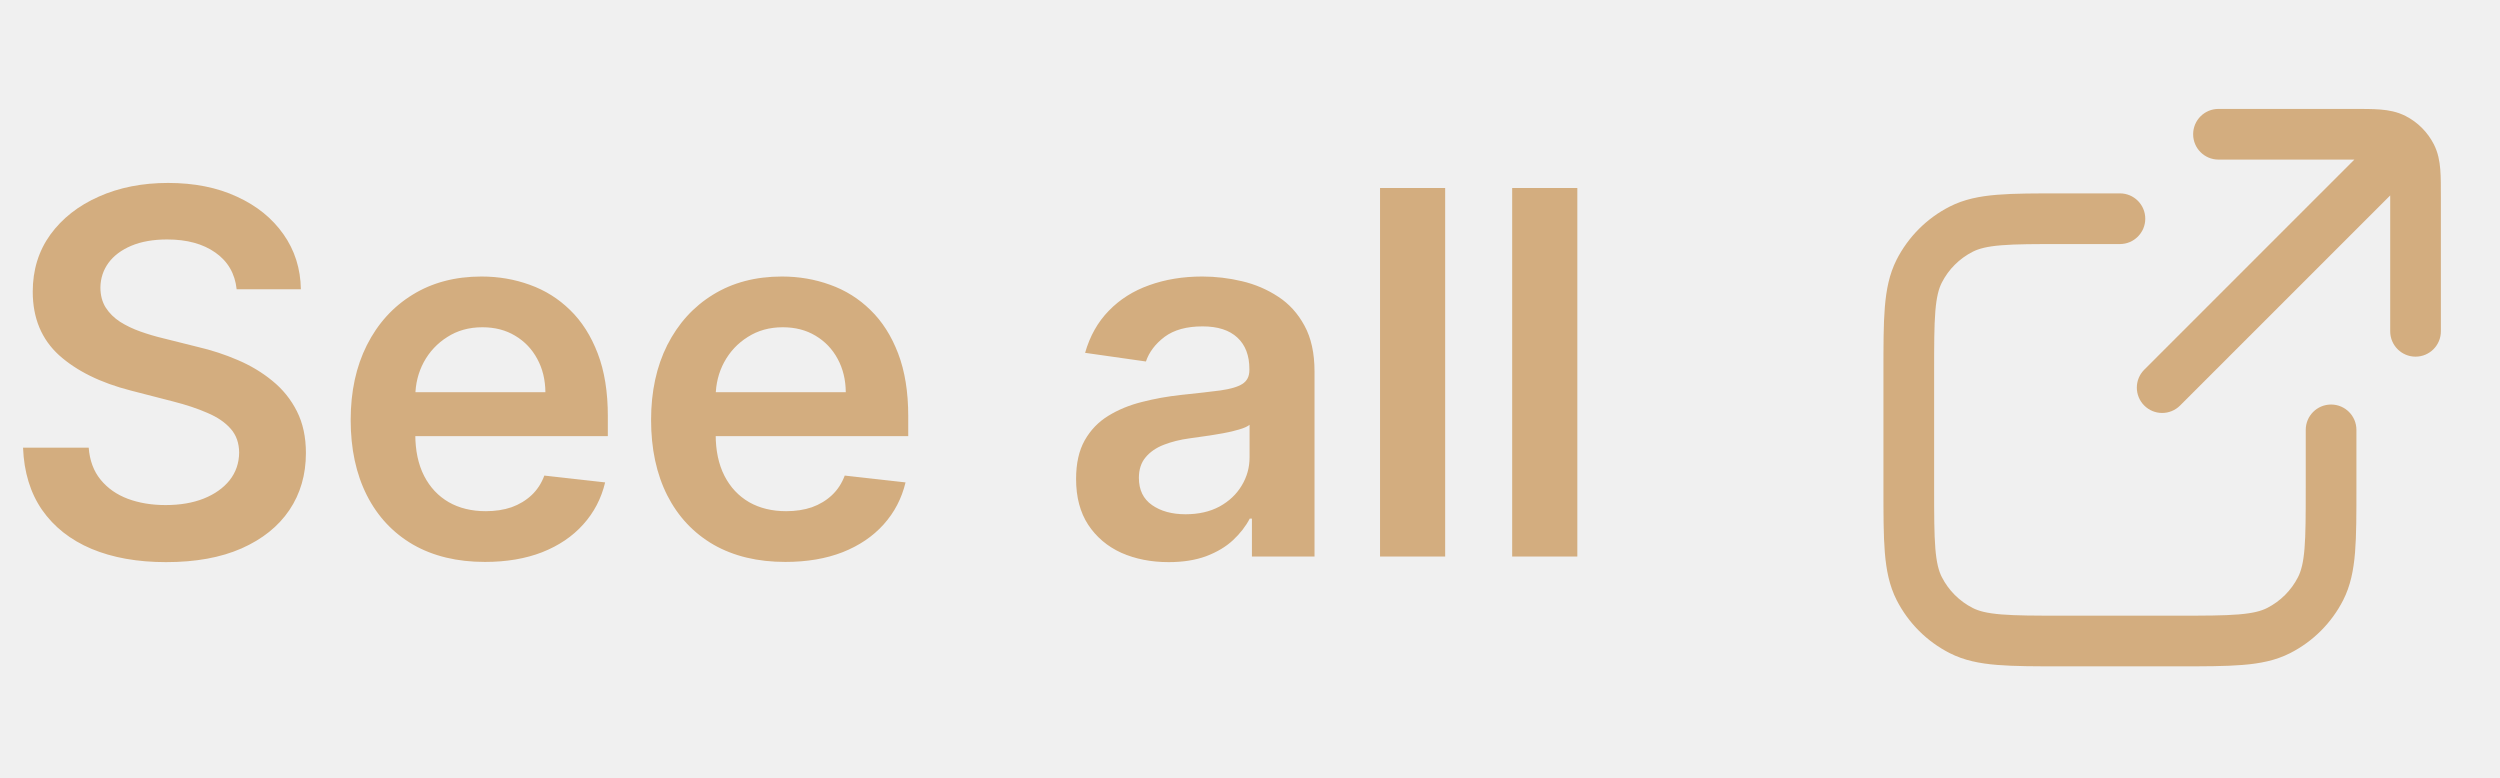
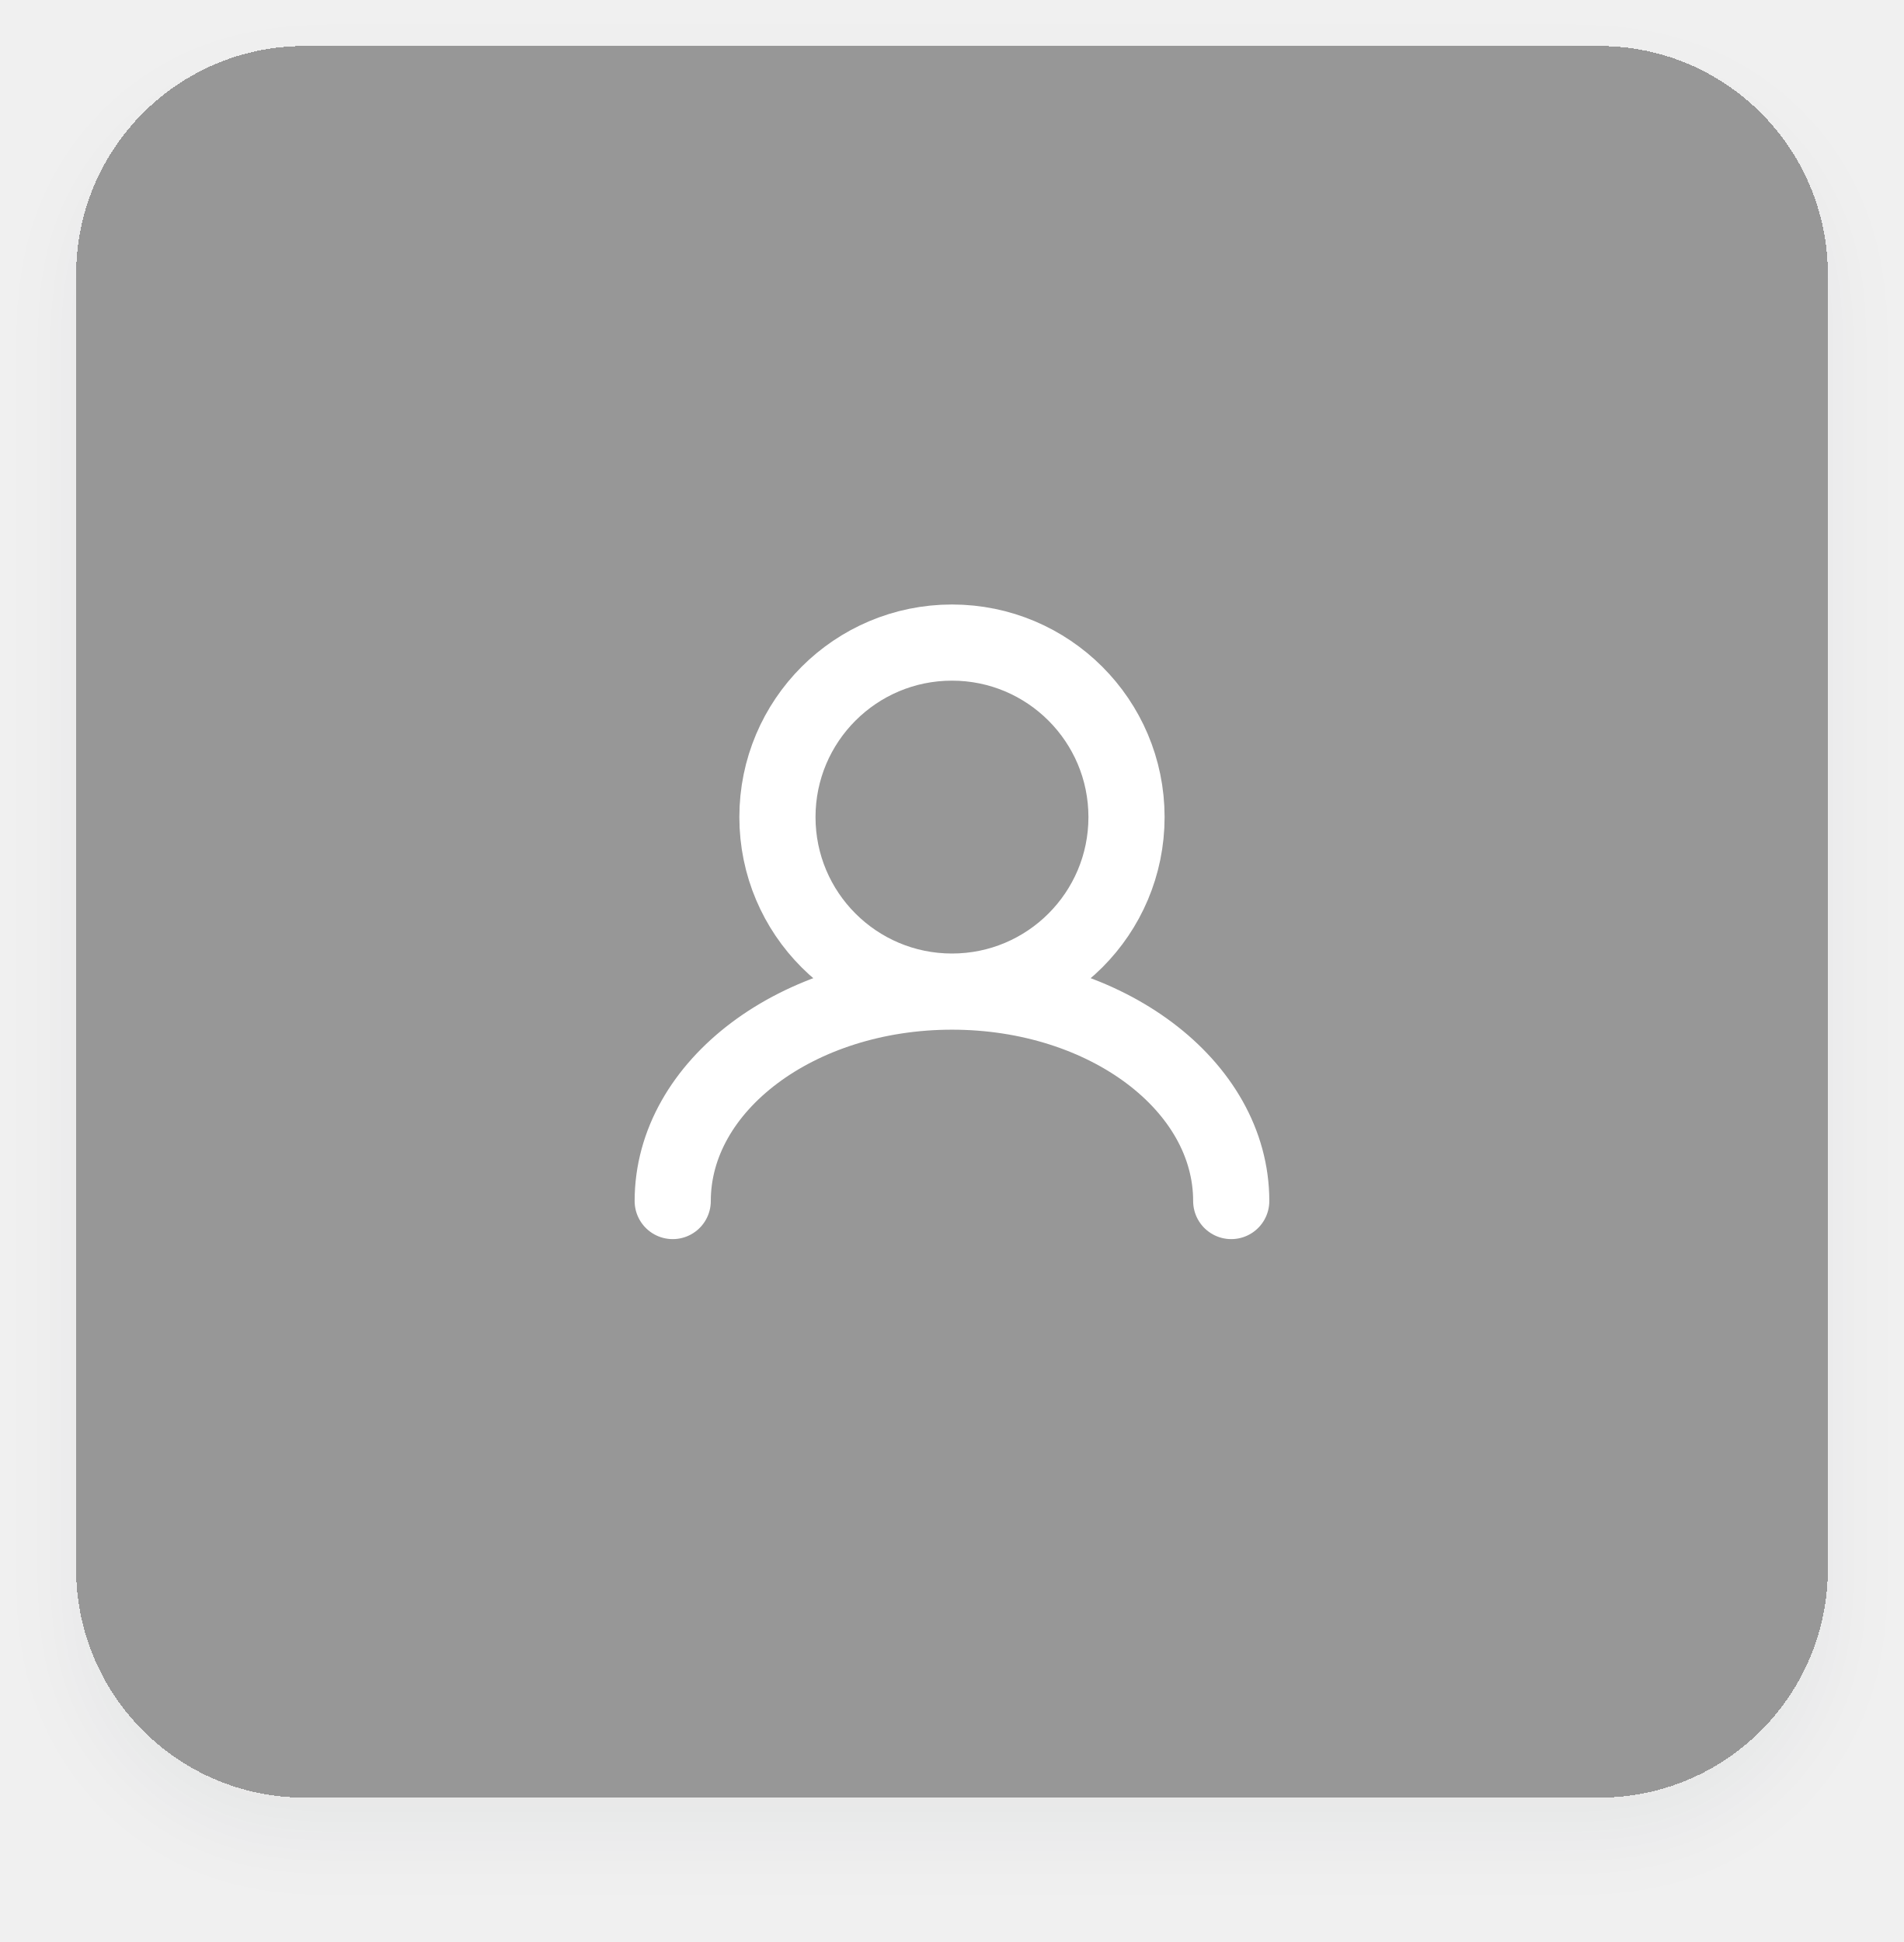
- <svg xmlns="http://www.w3.org/2000/svg" width="74" height="23" viewBox="0 0 74 23" fill="none">
-   <g clip-path="url(#clip0_136_3220)">
-     <path d="M7.005 8.563C6.955 8.098 6.745 7.736 6.376 7.477C6.01 7.218 5.534 7.088 4.949 7.088C4.537 7.088 4.183 7.15 3.888 7.274C3.594 7.399 3.368 7.567 3.212 7.78C3.056 7.994 2.976 8.237 2.972 8.51C2.972 8.737 3.024 8.935 3.127 9.101C3.233 9.268 3.377 9.41 3.558 9.528C3.739 9.641 3.94 9.737 4.16 9.815C4.38 9.893 4.602 9.959 4.826 10.012L5.849 10.268C6.261 10.364 6.657 10.493 7.037 10.657C7.42 10.82 7.763 11.026 8.065 11.275C8.37 11.523 8.612 11.823 8.789 12.175C8.967 12.527 9.055 12.938 9.055 13.411C9.055 14.05 8.892 14.613 8.565 15.099C8.239 15.582 7.766 15.96 7.148 16.234C6.534 16.504 5.79 16.639 4.917 16.639C4.068 16.639 3.331 16.507 2.706 16.245C2.085 15.982 1.598 15.598 1.246 15.094C0.898 14.59 0.71 13.975 0.682 13.251H2.626C2.654 13.631 2.772 13.947 2.978 14.199C3.184 14.451 3.452 14.639 3.782 14.764C4.116 14.888 4.489 14.95 4.901 14.95C5.33 14.95 5.707 14.886 6.03 14.758C6.357 14.627 6.612 14.446 6.797 14.215C6.982 13.981 7.076 13.707 7.079 13.395C7.076 13.111 6.992 12.876 6.829 12.692C6.665 12.504 6.436 12.347 6.142 12.223C5.851 12.095 5.51 11.981 5.119 11.882L3.878 11.562C2.979 11.332 2.269 10.982 1.747 10.513C1.229 10.041 0.969 9.414 0.969 8.633C0.969 7.99 1.143 7.427 1.491 6.944C1.843 6.461 2.321 6.087 2.924 5.82C3.528 5.55 4.212 5.415 4.975 5.415C5.749 5.415 6.428 5.55 7.01 5.82C7.596 6.087 8.056 6.458 8.39 6.934C8.723 7.406 8.896 7.949 8.906 8.563H7.005ZM14.354 16.633C13.534 16.633 12.825 16.463 12.229 16.122C11.636 15.778 11.179 15.291 10.86 14.663C10.54 14.03 10.38 13.287 10.38 12.431C10.38 11.589 10.54 10.85 10.86 10.215C11.183 9.576 11.634 9.078 12.213 8.723C12.792 8.365 13.472 8.185 14.253 8.185C14.757 8.185 15.233 8.267 15.681 8.43C16.131 8.59 16.529 8.839 16.874 9.176C17.222 9.513 17.495 9.943 17.694 10.465C17.893 10.984 17.992 11.601 17.992 12.319V12.91H11.286V11.61H16.144C16.14 11.241 16.061 10.913 15.904 10.625C15.748 10.334 15.53 10.105 15.249 9.938C14.972 9.771 14.649 9.687 14.28 9.687C13.885 9.687 13.539 9.783 13.241 9.975C12.943 10.163 12.71 10.412 12.543 10.721C12.38 11.026 12.296 11.362 12.293 11.727V12.862C12.293 13.338 12.38 13.746 12.554 14.087C12.728 14.425 12.971 14.684 13.284 14.865C13.596 15.043 13.962 15.131 14.381 15.131C14.661 15.131 14.915 15.092 15.143 15.014C15.37 14.932 15.567 14.813 15.734 14.657C15.901 14.501 16.027 14.307 16.112 14.077L17.912 14.279C17.799 14.755 17.582 15.17 17.262 15.525C16.947 15.877 16.542 16.151 16.048 16.346C15.554 16.538 14.99 16.633 14.354 16.633ZM23.246 16.633C22.425 16.633 21.717 16.463 21.12 16.122C20.527 15.778 20.071 15.291 19.751 14.663C19.432 14.03 19.272 13.287 19.272 12.431C19.272 11.589 19.432 10.85 19.751 10.215C20.075 9.576 20.526 9.078 21.104 8.723C21.683 8.365 22.363 8.185 23.145 8.185C23.649 8.185 24.125 8.267 24.572 8.43C25.023 8.59 25.421 8.839 25.765 9.176C26.113 9.513 26.387 9.943 26.586 10.465C26.784 10.984 26.884 11.601 26.884 12.319V12.91H20.178V11.61H25.035C25.032 11.241 24.952 10.913 24.796 10.625C24.64 10.334 24.421 10.105 24.141 9.938C23.864 9.771 23.541 9.687 23.171 9.687C22.777 9.687 22.431 9.783 22.133 9.975C21.834 10.163 21.602 10.412 21.435 10.721C21.271 11.026 21.188 11.362 21.184 11.727V12.862C21.184 13.338 21.271 13.746 21.445 14.087C21.619 14.425 21.863 14.684 22.175 14.865C22.488 15.043 22.853 15.131 23.272 15.131C23.553 15.131 23.807 15.092 24.034 15.014C24.261 14.932 24.459 14.813 24.625 14.657C24.792 14.501 24.918 14.307 25.004 14.077L26.804 14.279C26.69 14.755 26.474 15.17 26.154 15.525C25.838 15.877 25.433 16.151 24.94 16.346C24.446 16.538 23.881 16.633 23.246 16.633ZM34.59 16.639C34.072 16.639 33.605 16.546 33.189 16.362C32.777 16.174 32.451 15.897 32.209 15.531C31.971 15.165 31.852 14.714 31.852 14.178C31.852 13.716 31.938 13.334 32.108 13.033C32.279 12.731 32.511 12.489 32.806 12.308C33.101 12.127 33.433 11.99 33.802 11.898C34.175 11.802 34.56 11.733 34.958 11.69C35.437 11.64 35.826 11.596 36.124 11.557C36.423 11.514 36.639 11.451 36.774 11.365C36.913 11.277 36.982 11.14 36.982 10.955V10.923C36.982 10.522 36.863 10.211 36.625 9.991C36.387 9.771 36.044 9.661 35.597 9.661C35.125 9.661 34.75 9.764 34.473 9.97C34.2 10.176 34.015 10.419 33.919 10.7L32.119 10.444C32.261 9.947 32.495 9.531 32.822 9.197C33.148 8.86 33.548 8.608 34.02 8.441C34.493 8.271 35.015 8.185 35.586 8.185C35.981 8.185 36.373 8.231 36.764 8.324C37.154 8.416 37.511 8.569 37.834 8.782C38.157 8.991 38.417 9.277 38.612 9.639C38.811 10.002 38.91 10.454 38.91 10.998V16.474H37.057V15.35H36.993C36.875 15.577 36.71 15.79 36.497 15.989C36.288 16.184 36.023 16.342 35.704 16.463C35.388 16.58 35.016 16.639 34.59 16.639ZM35.091 15.222C35.478 15.222 35.814 15.146 36.098 14.993C36.382 14.837 36.6 14.631 36.753 14.375C36.909 14.119 36.987 13.841 36.987 13.539V12.575C36.927 12.624 36.824 12.67 36.678 12.713C36.536 12.756 36.377 12.793 36.199 12.825C36.021 12.857 35.846 12.885 35.672 12.91C35.498 12.935 35.347 12.956 35.219 12.974C34.931 13.013 34.674 13.077 34.447 13.166C34.219 13.255 34.04 13.379 33.908 13.539C33.777 13.695 33.711 13.897 33.711 14.146C33.711 14.501 33.841 14.769 34.1 14.95C34.359 15.131 34.69 15.222 35.091 15.222ZM42.777 5.565V16.474H40.849V5.565H42.777ZM46.689 5.565V16.474H44.76V5.565H46.689Z" fill="#D3AD7F" />
-     <path d="M70.75 9.807C70.75 10.221 71.086 10.557 71.5 10.557C71.914 10.557 72.25 10.221 72.25 9.807H70.75ZM65.667 3.224C65.252 3.224 64.917 3.559 64.917 3.974C64.917 4.388 65.252 4.724 65.667 4.724V3.224ZM71.373 4.611L72.041 4.27V4.27L71.373 4.611ZM70.863 4.101L71.204 3.433V3.433L70.863 4.101ZM70.864 5.671C71.157 5.378 71.157 4.903 70.864 4.61C70.571 4.317 70.096 4.317 69.803 4.61L70.864 5.671ZM63.47 10.943C63.177 11.236 63.177 11.711 63.47 12.004C63.763 12.297 64.237 12.297 64.53 12.004L63.47 10.943ZM58.051 18.664L58.392 17.996H58.392L58.051 18.664ZM56.81 17.422L56.141 17.763H56.141L56.81 17.422ZM68.69 17.422L68.022 17.082L68.69 17.422ZM67.449 18.664L67.108 17.996L67.449 18.664ZM58.051 6.783L57.711 6.115L58.051 6.783ZM56.81 8.025L56.141 7.684L56.81 8.025ZM62.75 7.224C63.164 7.224 63.5 6.888 63.5 6.474C63.5 6.059 63.164 5.724 62.75 5.724V7.224ZM69.75 12.724C69.75 12.309 69.414 11.974 69 11.974C68.586 11.974 68.25 12.309 68.25 12.724H69.75ZM72.25 9.807V5.84H70.75V9.807H72.25ZM69.633 3.224H65.667V4.724H69.633V3.224ZM72.25 5.84C72.25 5.526 72.251 5.245 72.232 5.013C72.212 4.772 72.168 4.518 72.041 4.27L70.705 4.951C70.705 4.953 70.725 4.987 70.737 5.135C70.749 5.292 70.75 5.501 70.75 5.84H72.25ZM69.633 4.724C69.972 4.724 70.182 4.724 70.338 4.737C70.487 4.749 70.521 4.768 70.522 4.769L71.204 3.433C70.955 3.306 70.702 3.262 70.461 3.242C70.228 3.223 69.948 3.224 69.633 3.224V4.724ZM72.041 4.27C71.857 3.91 71.564 3.616 71.204 3.433L70.522 4.769C70.601 4.809 70.665 4.873 70.705 4.951L72.041 4.27ZM69.803 4.61L63.47 10.943L64.53 12.004L70.864 5.671L69.803 4.61ZM64.454 18.224H61.045V19.724H64.454V18.224ZM57.25 14.428V11.019H55.75V14.428H57.25ZM61.045 18.224C60.238 18.224 59.677 18.223 59.241 18.187C58.813 18.152 58.572 18.088 58.392 17.996L57.711 19.332C58.138 19.55 58.598 19.64 59.118 19.682C59.63 19.724 60.262 19.724 61.045 19.724V18.224ZM55.75 14.428C55.75 15.211 55.749 15.844 55.791 16.355C55.834 16.875 55.924 17.336 56.141 17.763L57.478 17.082C57.386 16.901 57.321 16.66 57.286 16.233C57.251 15.797 57.25 15.236 57.25 14.428H55.75ZM58.392 17.996C57.998 17.795 57.678 17.475 57.478 17.082L56.141 17.763C56.486 18.439 57.035 18.988 57.711 19.332L58.392 17.996ZM68.25 14.428C68.25 15.236 68.249 15.797 68.214 16.233C68.179 16.66 68.114 16.901 68.022 17.082L69.359 17.763C69.576 17.336 69.666 16.875 69.709 16.355C69.751 15.844 69.75 15.211 69.75 14.428H68.25ZM64.454 19.724C65.238 19.724 65.87 19.724 66.382 19.682C66.902 19.64 67.362 19.55 67.789 19.332L67.108 17.996C66.928 18.088 66.687 18.152 66.259 18.187C65.823 18.223 65.262 18.224 64.454 18.224V19.724ZM68.022 17.082C67.822 17.475 67.502 17.795 67.108 17.996L67.789 19.332C68.465 18.988 69.014 18.439 69.359 17.763L68.022 17.082ZM61.045 5.724C60.262 5.724 59.63 5.723 59.118 5.765C58.598 5.807 58.138 5.897 57.711 6.115L58.392 7.452C58.572 7.36 58.813 7.295 59.241 7.26C59.677 7.224 60.237 7.224 61.045 7.224V5.724ZM57.25 11.019C57.25 10.211 57.251 9.65 57.286 9.214C57.321 8.787 57.386 8.546 57.478 8.365L56.141 7.684C55.924 8.112 55.834 8.572 55.791 9.092C55.749 9.603 55.75 10.236 55.75 11.019H57.25ZM57.711 6.115C57.035 6.459 56.486 7.009 56.141 7.684L57.478 8.365C57.678 7.972 57.998 7.652 58.392 7.452L57.711 6.115ZM61.045 7.224H62.75V5.724H61.045V7.224ZM68.25 12.724V14.428H69.75V12.724H68.25Z" fill="#D3AD7F" />
+ <svg xmlns="http://www.w3.org/2000/svg" width="50" height="51" viewBox="0 0 50 51" fill="none">
+   <g filter="url(#filter0_d_136_3041)">
+     <rect x="2" y="1.208" width="46" height="46" rx="6" fill="#1E1E1E" fill-opacity="0.42" shape-rendering="crispEdges" />
+     <path d="M25 26.041C27.531 26.041 29.583 23.989 29.583 21.458C29.583 18.927 27.531 16.875 25 16.875C22.468 16.875 20.416 18.927 20.416 21.458C20.416 23.989 22.468 26.041 25 26.041ZM25 26.041C20.95 26.041 17.666 28.504 17.666 31.541M25 26.041C29.05 26.041 32.333 28.504 32.333 31.541" stroke="white" stroke-width="2" stroke-linecap="round" />
  </g>
  <defs>
-     <clipPath id="clip0_136_3220">
-       <rect y="0.474" width="74" height="22" rx="5" fill="white" />
-     </clipPath>
+     <filter id="filter0_d_136_3041" x="0" y="0.208" width="50" height="50" filterUnits="userSpaceOnUse" color-interpolation-filters="sRGB">
+       <feFlood flood-opacity="0" result="BackgroundImageFix" />
+       <feColorMatrix in="SourceAlpha" type="matrix" values="0 0 0 0 0 0 0 0 0 0 0 0 0 0 0 0 0 0 127 0" result="hardAlpha" />
+       <feOffset dy="1" />
+       <feGaussianBlur stdDeviation="1" />
+       <feComposite in2="hardAlpha" operator="out" />
+       <feColorMatrix type="matrix" values="0 0 0 0 0.063 0 0 0 0 0.094 0 0 0 0 0.157 0 0 0 0.04 0" />
+       <feBlend mode="normal" in2="BackgroundImageFix" result="effect1_dropShadow_136_3041" />
+       <feBlend mode="normal" in="SourceGraphic" in2="effect1_dropShadow_136_3041" result="shape" />
+     </filter>
  </defs>
</svg>
